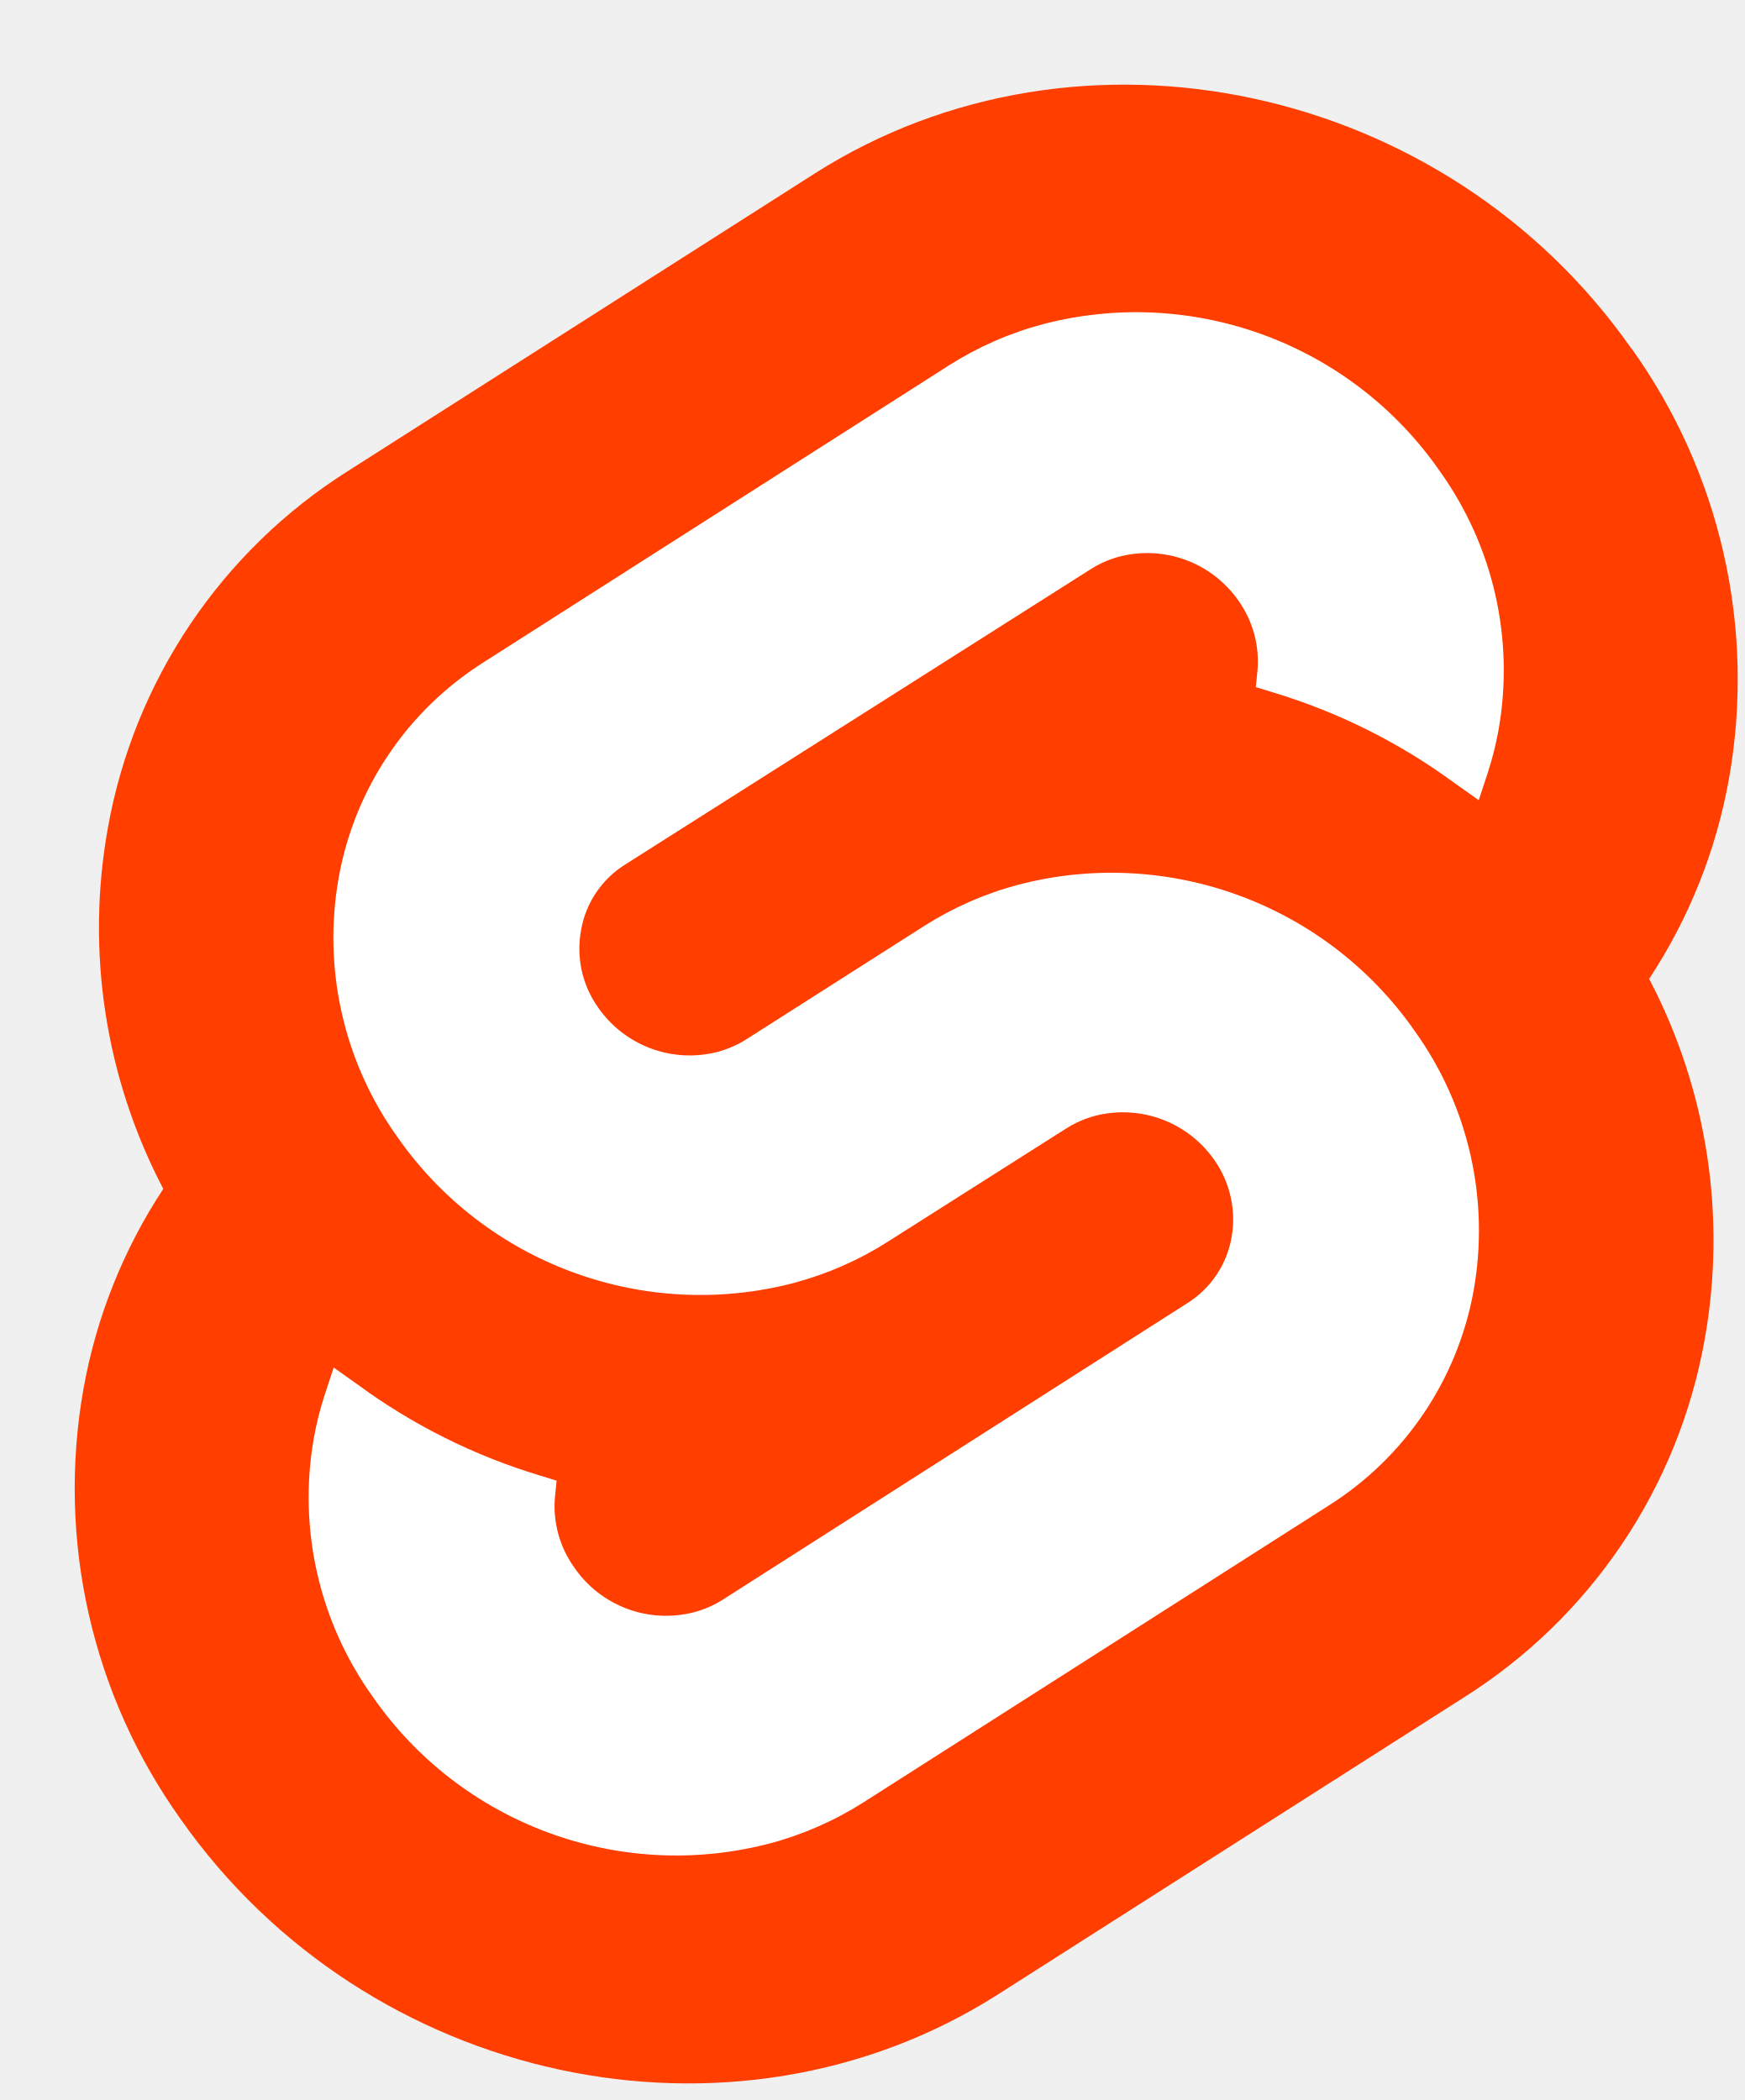
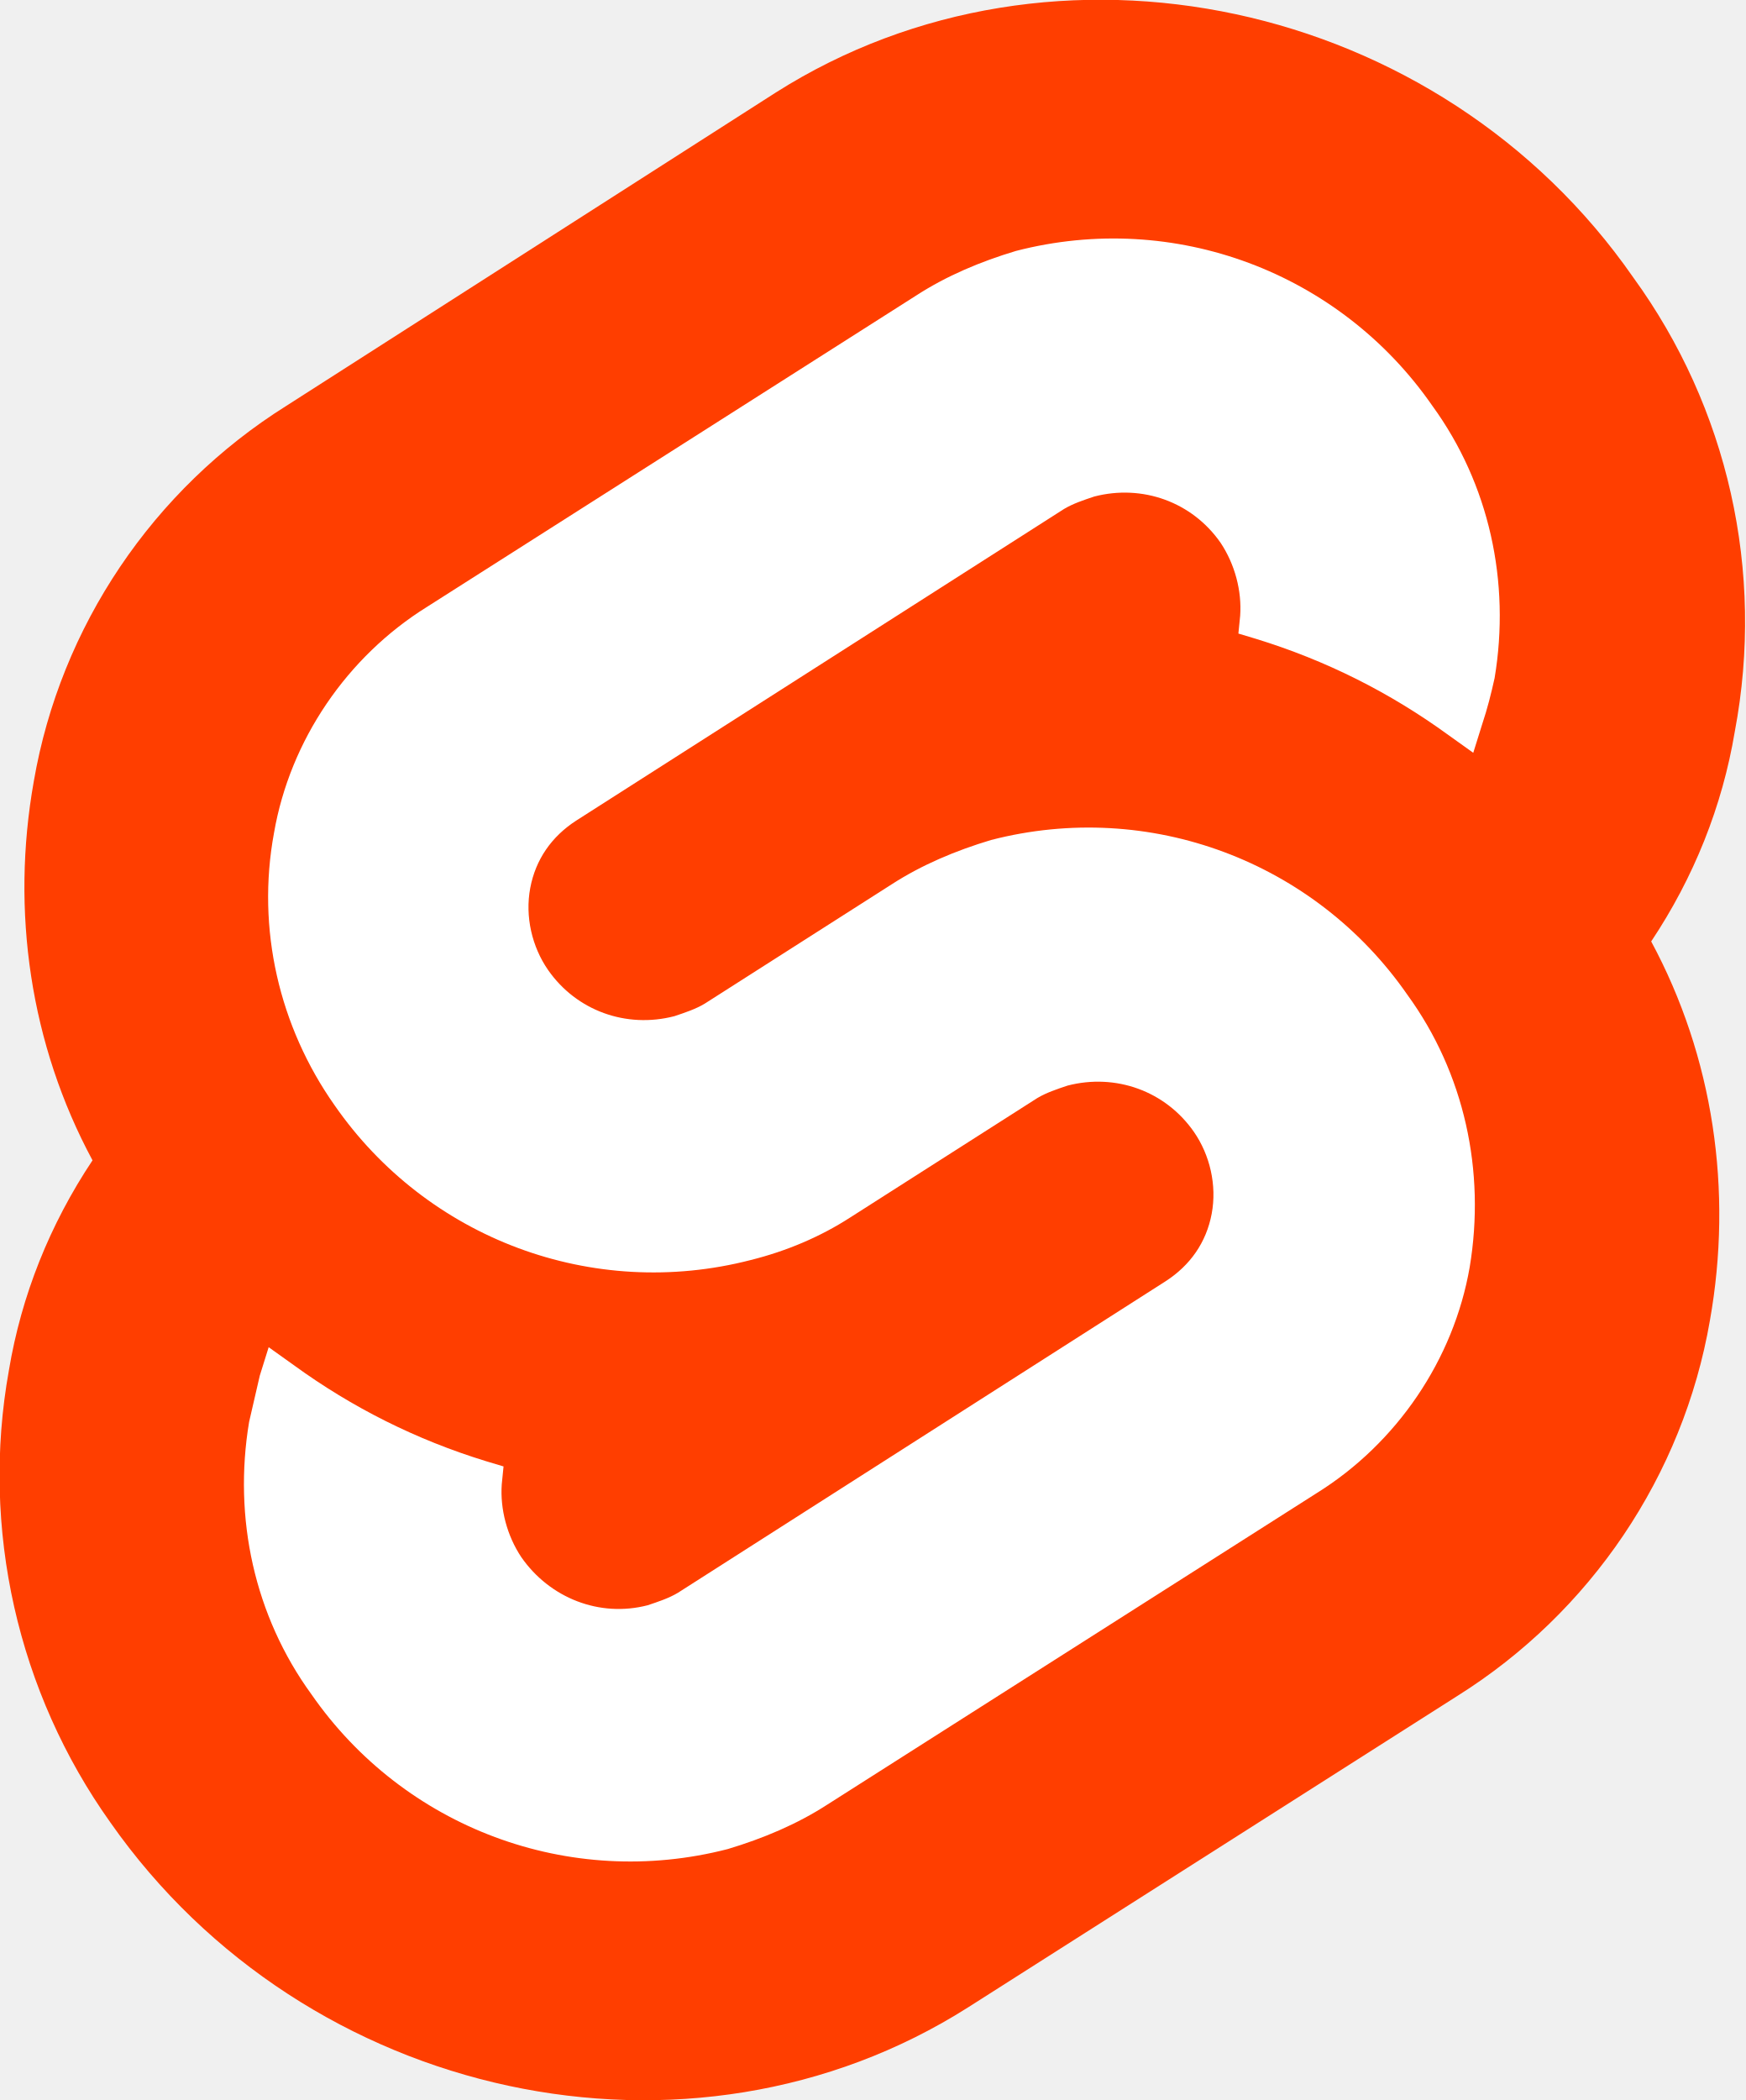
- <svg xmlns="http://www.w3.org/2000/svg" viewBox="0 0 103 124">
-   <path fill="#ff3e00" d="M96.33,20.61C85.38,4.93,63.74.28,48.09,10.25L20.61,27.77A31.46,31.46,0,0,0,6.37,48.88,33.22,33.22,0,0,0,9.64,70.2,31.52,31.52,0,0,0,4.93,82a33.61,33.61,0,0,0,5.73,25.41c11,15.68,32.6,20.33,48.25,10.36l27.48-17.52a31.48,31.48,0,0,0,14.24-21.11A33.22,33.22,0,0,0,97.36,57.8,31.52,31.52,0,0,0,102.07,46a33.57,33.57,0,0,0-5.74-25.41" />
-   <path fill="white" d="M45.41,108.86A21.81,21.81,0,0,1,22,100.18,20.2,20.2,0,0,1,18.53,84.9a19,19,0,0,1,.65-2.57l.52-1.58,1.41,1a35.32,35.32,0,0,0,10.75,5.37l1,.31-.1,1a6.2,6.2,0,0,0,1.11,4.08A6.57,6.57,0,0,0,41,95.19a6,6,0,0,0,1.68-.74L70.11,76.94a5.76,5.76,0,0,0,2.59-3.83,6.09,6.09,0,0,0-1-4.6,6.58,6.58,0,0,0-7.06-2.62,6.21,6.21,0,0,0-1.69.74L52.43,73.31a19.88,19.88,0,0,1-5.58,2.45,21.82,21.82,0,0,1-23.43-8.68A20.2,20.2,0,0,1,20,51.8a19,19,0,0,1,8.56-12.7L56,21.59a19.88,19.88,0,0,1,5.58-2.45A21.81,21.81,0,0,1,85,27.82,20.2,20.2,0,0,1,88.47,43.1a19,19,0,0,1-.65,2.57l-.52,1.58-1.41-1a35.32,35.32,0,0,0-10.75-5.37l-1-.31.1-1a6.2,6.2,0,0,0-1.11-4.08,6.57,6.57,0,0,0-7.06-2.62,6,6,0,0,0-1.68.74L36.89,51.06a5.71,5.71,0,0,0-2.58,3.83,6,6,0,0,0,1,4.6,6.58,6.58,0,0,0,7.06,2.62,6.21,6.21,0,0,0,1.69-.74l10.48-6.68a19.88,19.88,0,0,1,5.58-2.45,21.82,21.82,0,0,1,23.43,8.68A20.2,20.2,0,0,1,87,76.2a19,19,0,0,1-8.56,12.7L51,106.41a19.88,19.88,0,0,1-5.58,2.45" />
+ <svg xmlns="http://www.w3.org/2000/svg" version="1.1" id="Layer_1" x="0px" y="0px" viewBox="0 0 98.1 118" style="enable-background:new 0 0 98.1 118;" xml:space="preserve">
+   <style type="text/css">
+ 	.st0{fill:#FF3E00;}
+ 	.st1{fill:#FFFFFF;}
+ </style>
+   <path class="st0" d="M91.8,15.6C80.9-0.1,59.2-4.7,43.6,5.2L16.1,22.8C8.6,27.5,3.4,35.2,1.9,43.9c-1.3,7.3-0.2,14.8,3.3,21.3  c-2.4,3.6-4,7.6-4.7,11.8c-1.6,8.9,0.5,18.1,5.7,25.4c11,15.7,32.6,20.3,48.2,10.4l27.5-17.5c7.5-4.7,12.7-12.4,14.2-21.1  c1.3-7.3,0.2-14.8-3.3-21.3c2.4-3.6,4-7.6,4.7-11.8C99.2,32.1,97.1,22.9,91.8,15.6" />
+   <path class="st1" d="M40.9,103.9c-8.9,2.3-18.2-1.2-23.4-8.7c-3.2-4.4-4.4-9.9-3.5-15.3c0.2-0.9,0.4-1.7,0.6-2.6l0.5-1.6l1.4,1  c3.3,2.4,6.9,4.2,10.8,5.4l1,0.3l-0.1,1c-0.1,1.4,0.3,2.9,1.1,4.1c1.6,2.3,4.4,3.4,7.1,2.7c0.6-0.2,1.2-0.4,1.7-0.7L65.5,72  c1.4-0.9,2.3-2.2,2.6-3.8c0.3-1.6-0.1-3.3-1-4.6c-1.6-2.3-4.4-3.3-7.1-2.6c-0.6,0.2-1.2,0.4-1.7,0.7l-10.5,6.7  c-1.7,1.1-3.6,1.9-5.6,2.4c-8.9,2.3-18.2-1.2-23.4-8.7c-3.1-4.4-4.4-9.9-3.4-15.3c0.9-5.2,4.1-9.9,8.6-12.7l27.5-17.5  c1.7-1.1,3.6-1.9,5.6-2.5c8.9-2.3,18.2,1.2,23.4,8.7c3.2,4.4,4.4,9.9,3.5,15.3c-0.2,0.9-0.4,1.7-0.7,2.6l-0.5,1.6l-1.4-1  c-3.3-2.4-6.9-4.2-10.8-5.4l-1-0.3l0.1-1c0.1-1.4-0.3-2.9-1.1-4.1c-1.6-2.3-4.4-3.3-7.1-2.6c-0.6,0.2-1.2,0.4-1.7,0.7L32.4,46.1  c-1.4,0.9-2.3,2.2-2.6,3.8s0.1,3.3,1,4.6c1.6,2.3,4.4,3.3,7.1,2.6c0.6-0.2,1.2-0.4,1.7-0.7l10.5-6.7c1.7-1.1,3.6-1.9,5.6-2.5  c8.9-2.3,18.2,1.2,23.4,8.7c3.2,4.4,4.4,9.9,3.5,15.3c-0.9,5.2-4.1,9.9-8.6,12.7l-27.5,17.5C44.8,102.5,42.9,103.3,40.9,103.9" />
</svg>
